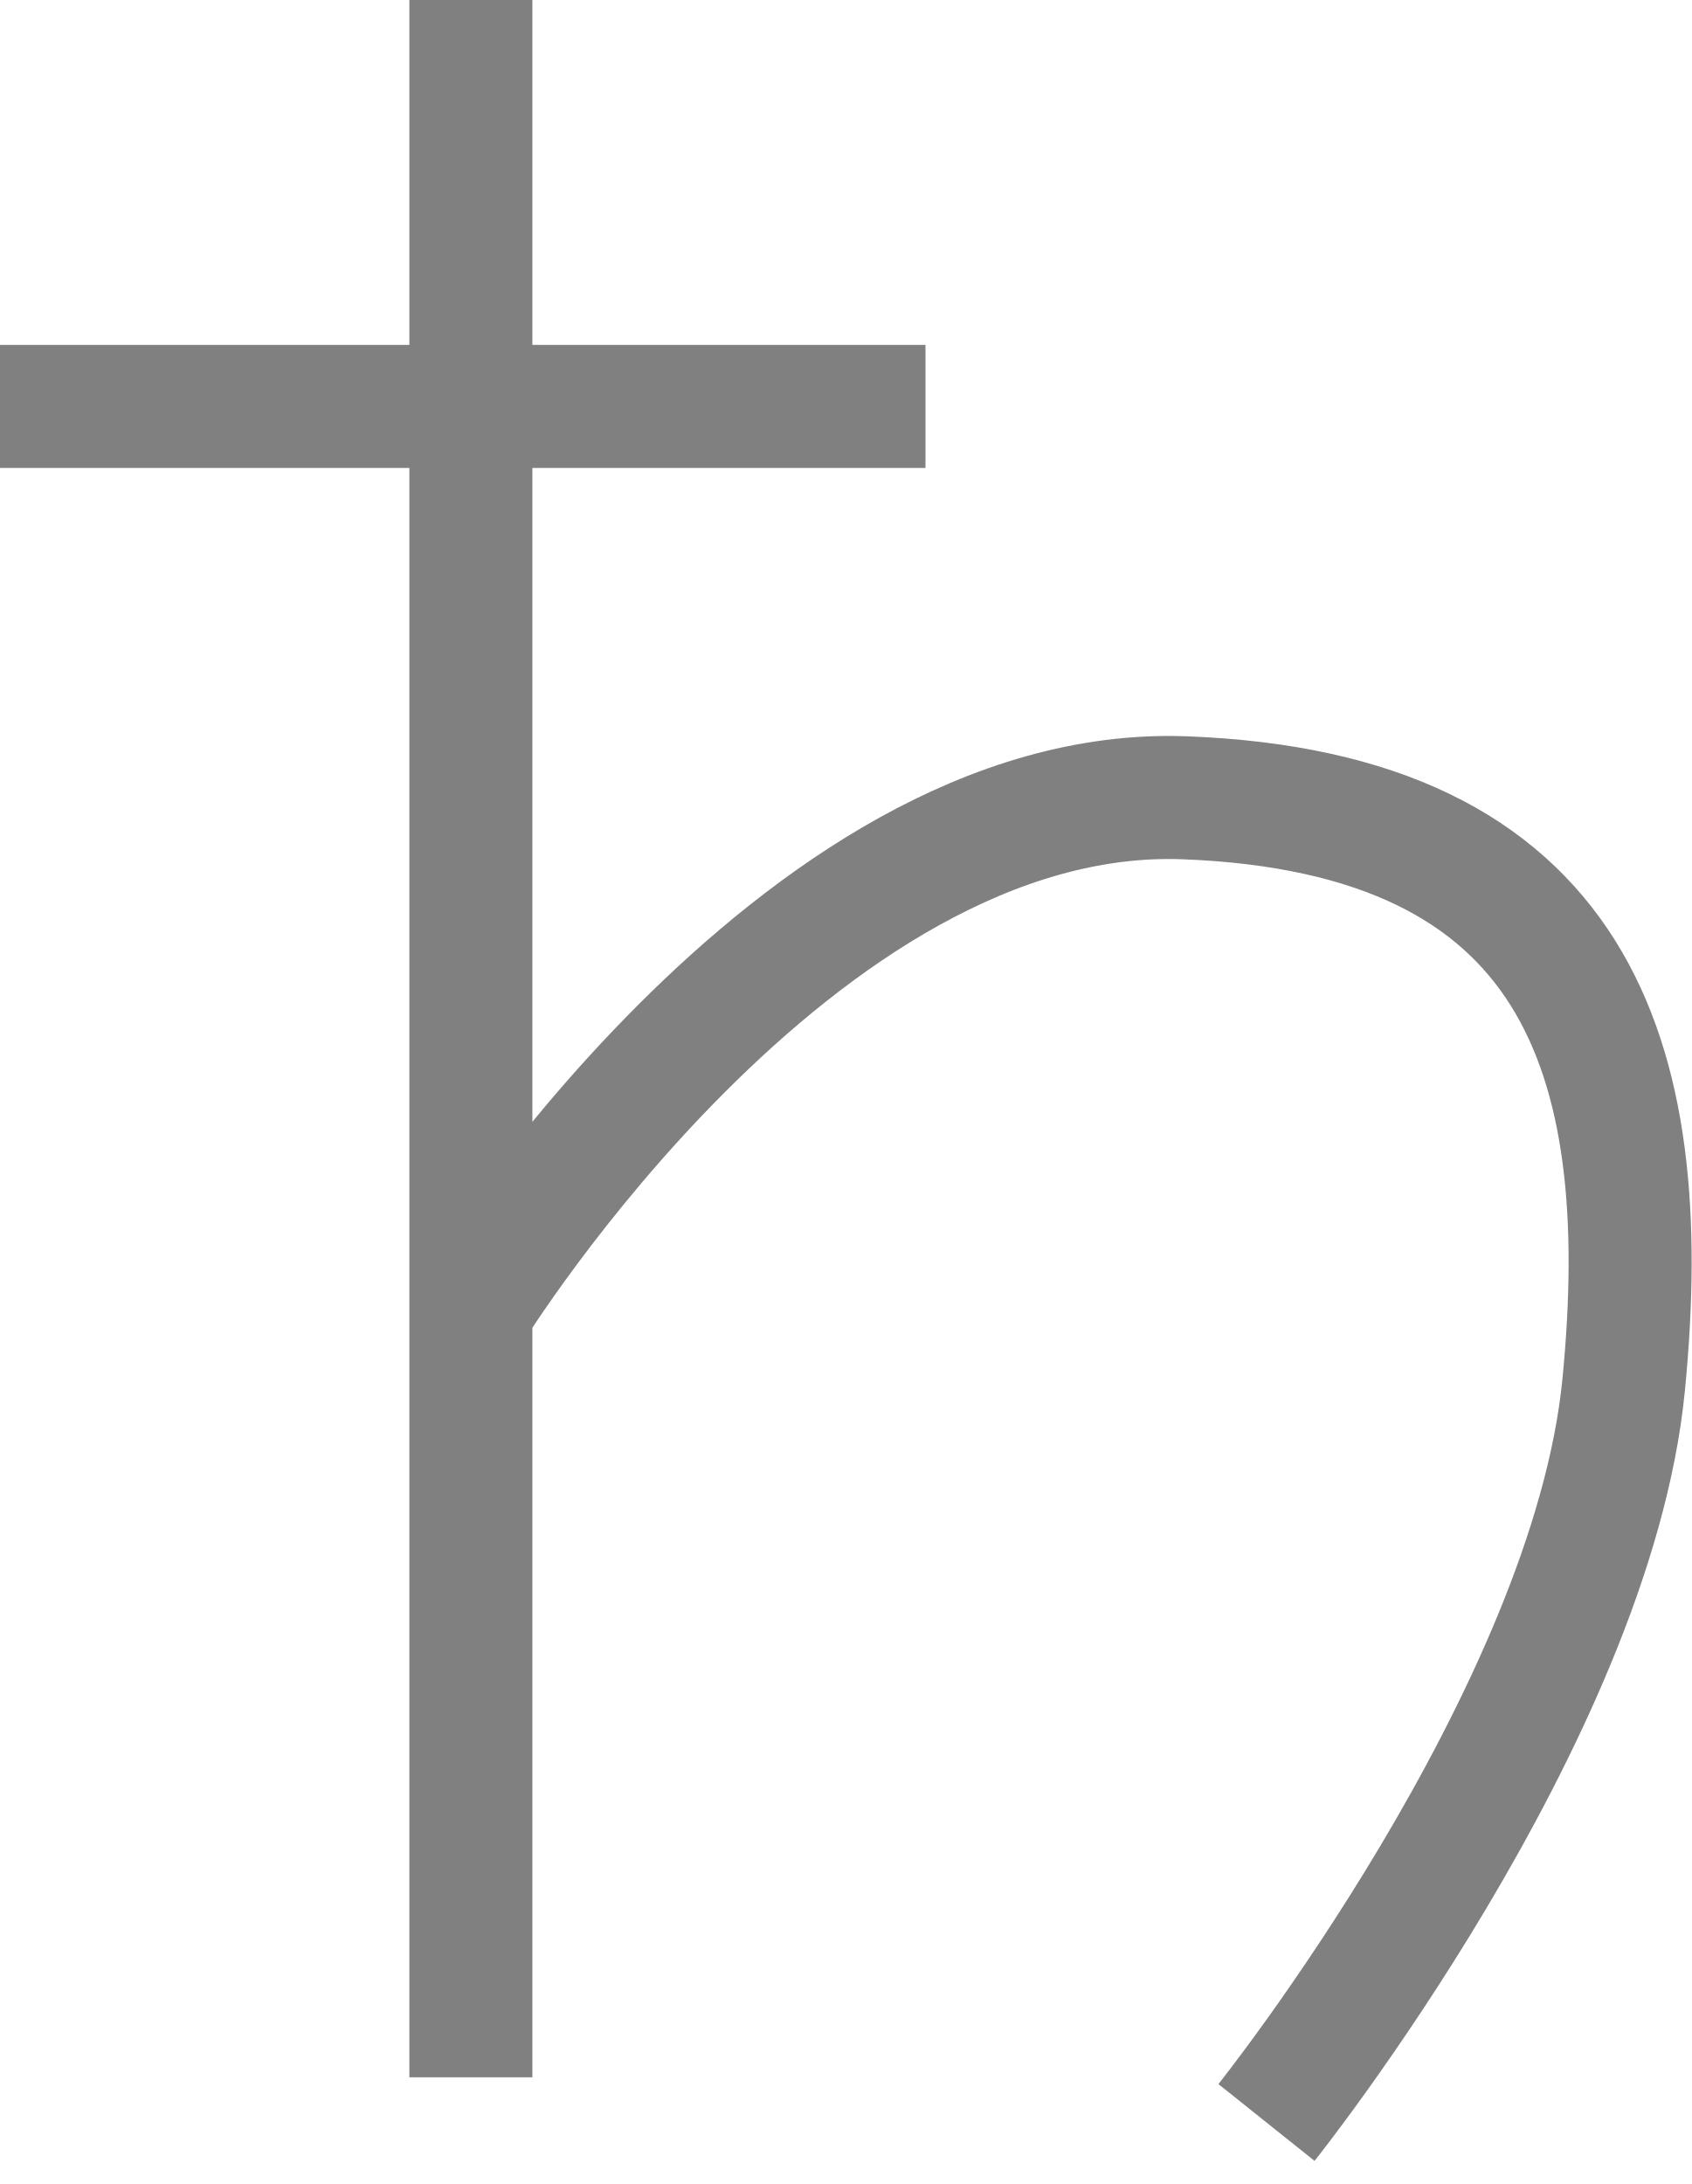
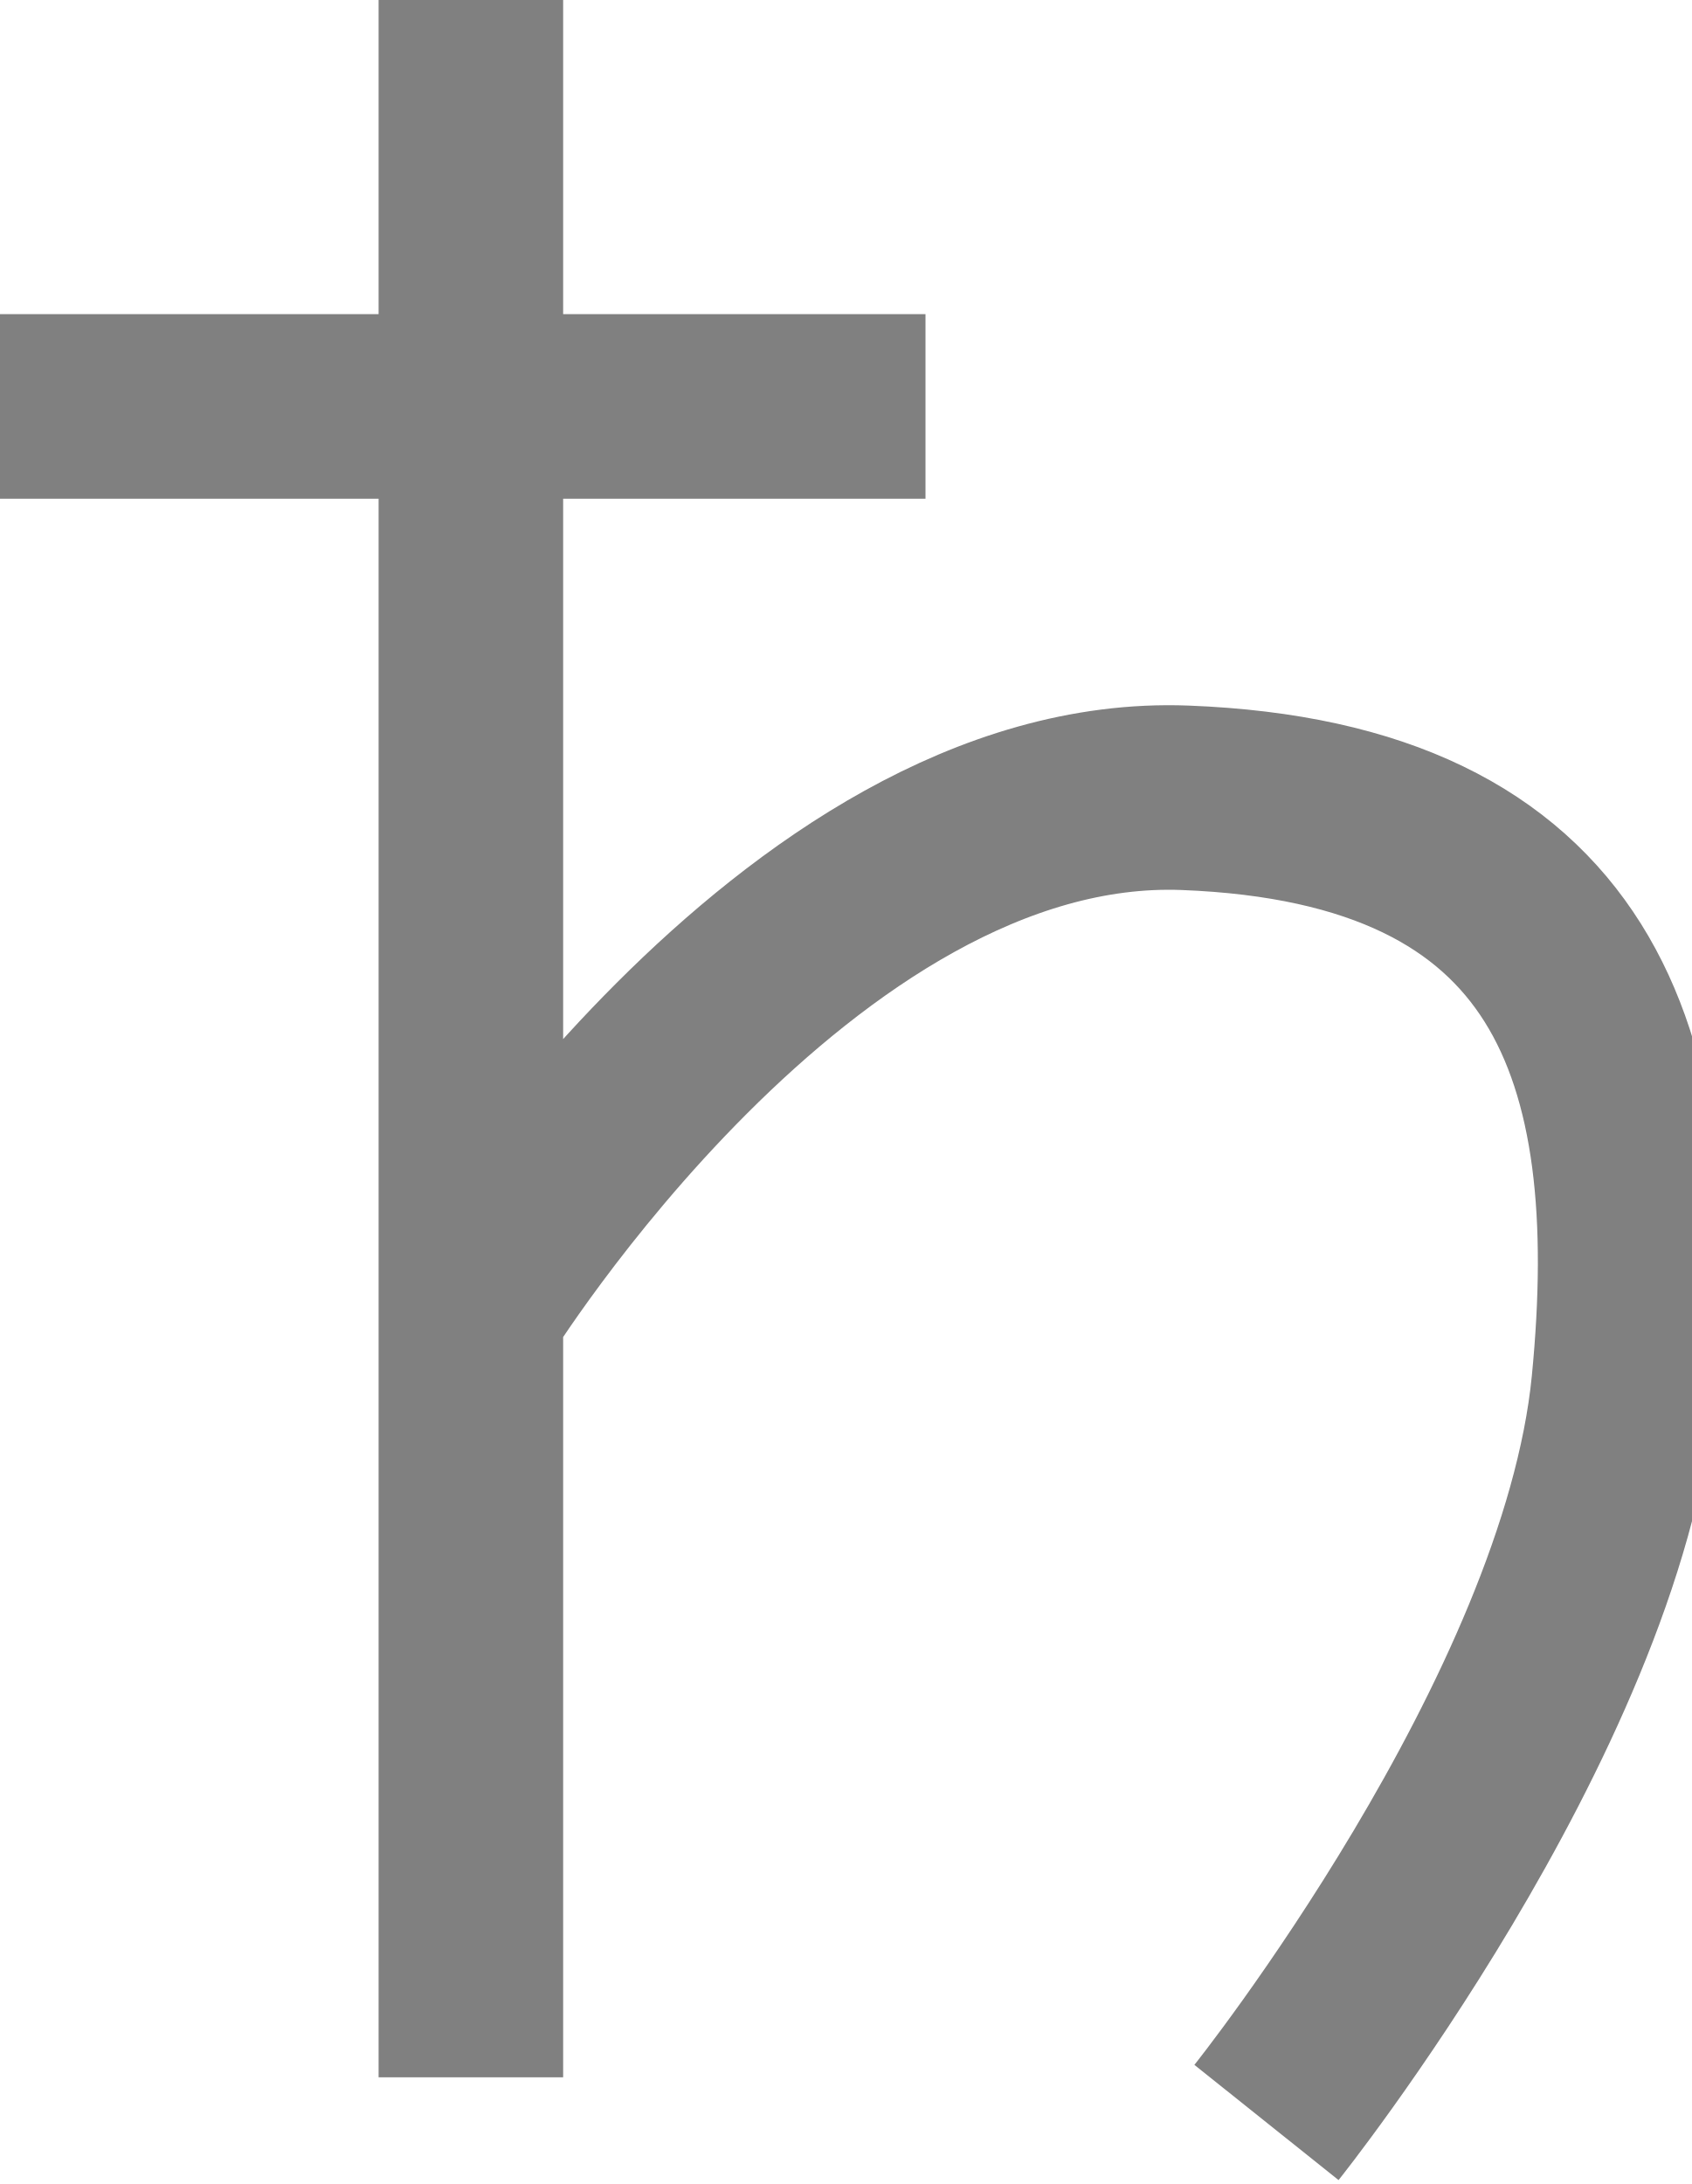
<svg xmlns="http://www.w3.org/2000/svg" width="55" height="71" viewBox="0 0 55 71" fill="none">
-   <path d="M15.309 0V42.575M15.309 67.532V42.575M0 13.213H30.09M15.309 42.575C15.309 42.575 25.867 25.447 38.536 25.936C51.206 26.425 53.845 34.255 52.789 45.021C51.734 55.787 41.176 69 41.176 69" stroke="#808080" stroke-width="4" />
+   <path d="M15.309 0V42.575M15.309 67.532V42.575M0 13.213H30.09M15.309 42.575C15.309 42.575 25.867 25.447 38.536 25.936C51.206 26.425 53.845 34.255 52.789 45.021C51.734 55.787 41.176 69 41.176 69" stroke="#808080" stroke-width="6" />
</svg>
